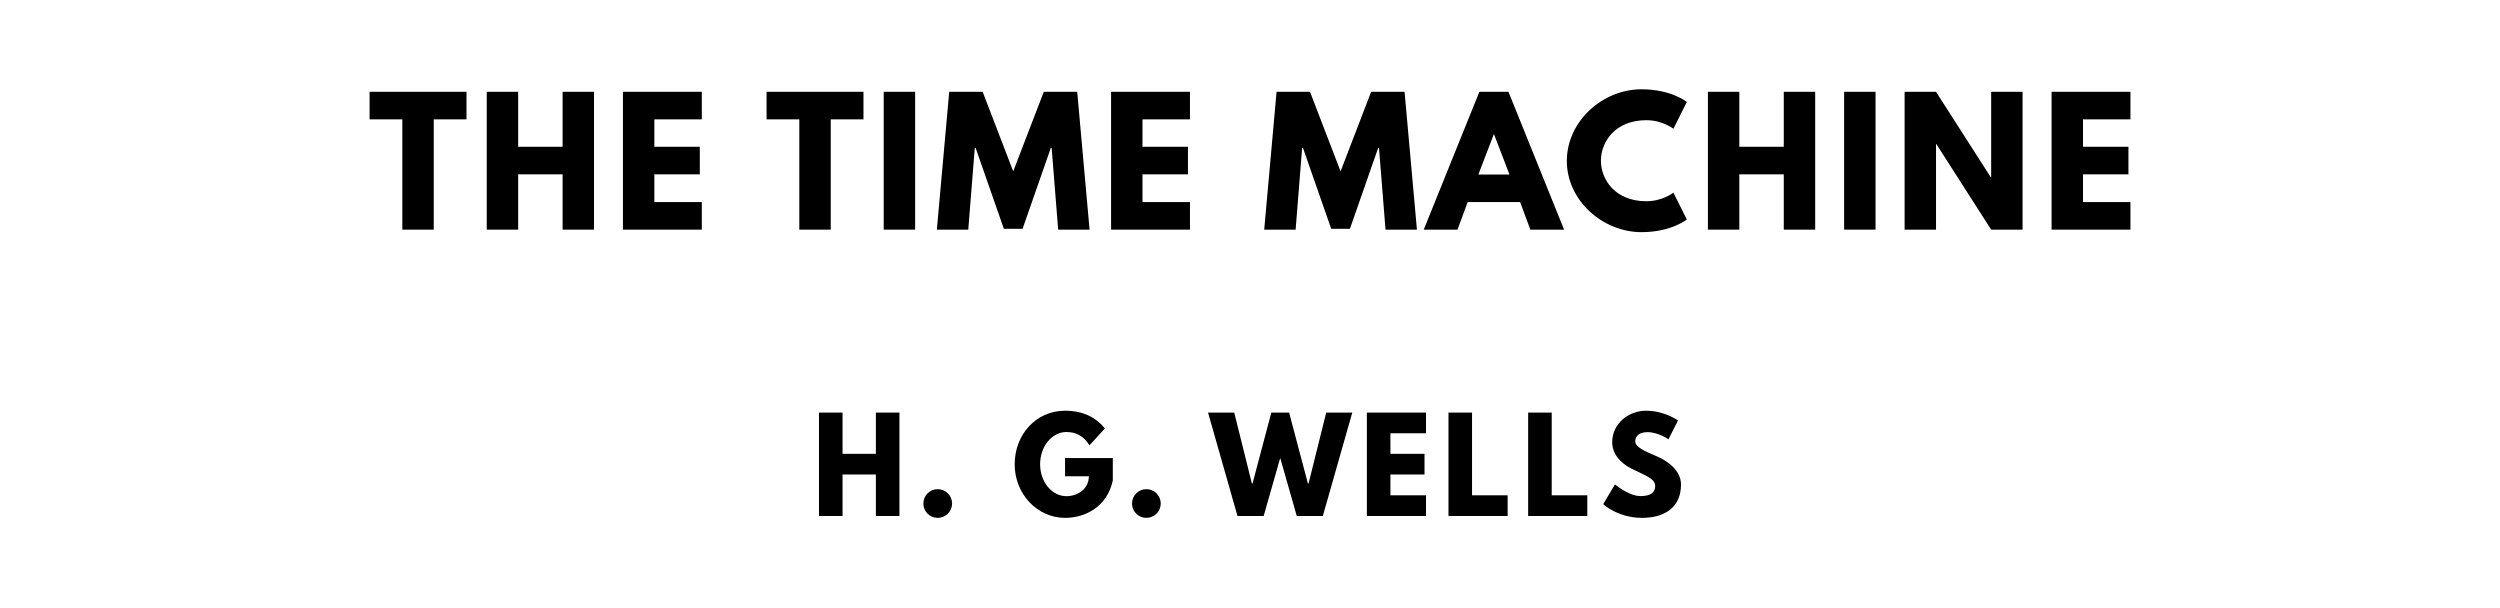
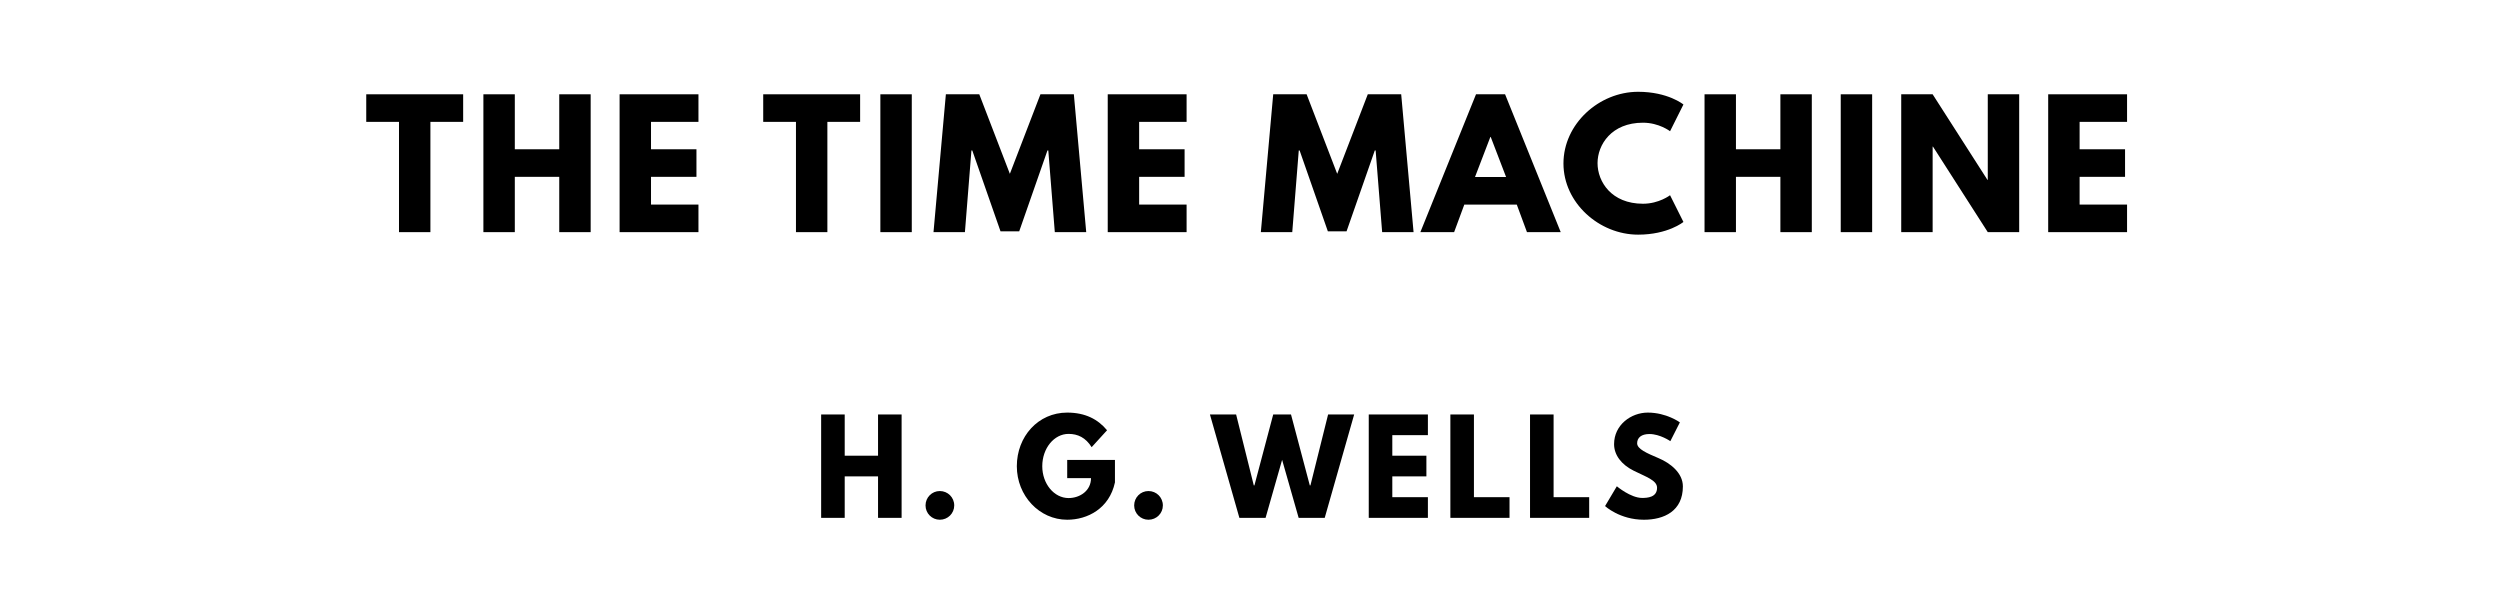
- <svg xmlns="http://www.w3.org/2000/svg" xmlns:ns1="https://standardebooks.org/vocab/1.0" version="1.1" viewBox="0 0 1400 340" ns1:generated-from="2e291e6f3ff608e273a88a3e8ad526a14c8cf729">
-   <path d="M 206.969,66.844 225.308,66.844 225.308,128.6 242.899,128.6 242.899,66.844 261.239,66.844 261.239,51.405 206.969,51.405 206.969,66.844 Z" />
-   <path d="M 290.165,97.628 315.055,97.628 315.055,128.6 332.646,128.6 332.646,51.405 315.055,51.405 315.055,82.189 290.165,82.189 290.165,51.405 272.574,51.405 272.574,128.6 290.165,128.6 290.165,97.628 Z" />
-   <path d="M 393.013,51.405 348.848,51.405 348.848,128.6 393.013,128.6 393.013,113.161 366.439,113.161 366.439,97.628 391.89,97.628 391.89,82.189 366.439,82.189 366.439,66.844 393.013,66.844 393.013,51.405 Z" />
-   <path d="M 429.277,66.844 447.617,66.844 447.617,128.6 465.208,128.6 465.208,66.844 483.548,66.844 483.548,51.405 429.277,51.405 429.277,66.844 Z" />
-   <path d="M 512.474,51.405 494.883,51.405 494.883,128.6 512.474,128.6 512.474,51.405 Z" />
-   <path d="M 592.573,128.6 610.164,128.6 603.24,51.405 584.526,51.405 567.402,95.944 550.279,51.405 531.565,51.405 524.641,128.6 542.232,128.6 545.881,82.844 546.349,82.844 562.162,128.132 572.642,128.132 588.456,82.844 588.923,82.844 592.573,128.6 Z" />
-   <path d="M 666.376,51.405 622.211,51.405 622.211,128.6 666.376,128.6 666.376,113.161 639.802,113.161 639.802,97.628 665.253,97.628 665.253,82.189 639.802,82.189 639.802,66.844 666.376,66.844 666.376,51.405 Z" />
-   <path d="M 775.889,128.6 793.48,128.6 786.556,51.405 767.842,51.405 750.719,95.944 733.595,51.405 714.881,51.405 707.957,128.6 725.548,128.6 729.197,82.844 729.665,82.844 745.479,128.132 755.958,128.132 771.772,82.844 772.24,82.844 775.889,128.6 Z" />
-   <path d="M 844.733,51.405 828.452,51.405 797.293,128.6 816.194,128.6 821.902,113.161 851.283,113.161 856.991,128.6 875.892,128.6 844.733,51.405 Z M 845.294,97.722 827.89,97.722 836.499,75.265 836.686,75.265 845.294,97.722 Z" />
-   <path d="M 921.965,112.693 C 904.28,112.693 896.513,100.342 896.513,89.956 896.513,79.663 904.28,67.312 921.965,67.312 930.947,67.312 937.123,72.084 937.123,72.084 L 944.608,57.113 C 944.608,57.113 936,50.001 919.251,50.001 897.356,50.001 877.425,67.967 877.425,90.143 877.425,112.225 897.449,130.004 919.251,130.004 936,130.004 944.608,122.892 944.608,122.892 L 937.123,107.921 C 937.123,107.921 930.947,112.693 921.965,112.693 Z" />
-   <path d="M 974.021,97.628 998.911,97.628 998.911,128.6 1016.502,128.6 1016.502,51.405 998.911,51.405 998.911,82.189 974.021,82.189 974.021,51.405 956.43,51.405 956.43,128.6 974.021,128.6 974.021,97.628 Z" />
-   <path d="M 1050.295,51.405 1032.704,51.405 1032.704,128.6 1050.295,128.6 1050.295,51.405 Z" />
-   <path d="M 1084.171,80.692 1084.358,80.692 1115.049,128.6 1132.64,128.6 1132.64,51.405 1115.049,51.405 1115.049,99.313 1114.862,99.313 1084.171,51.405 1066.579,51.405 1066.579,128.6 1084.171,128.6 1084.171,80.692 Z" />
-   <path d="M 1193.049,51.405 1148.884,51.405 1148.884,128.6 1193.049,128.6 1193.049,113.161 1166.476,113.161 1166.476,97.628 1191.927,97.628 1191.927,82.189 1166.476,82.189 1166.476,66.844 1193.049,66.844 1193.049,51.405 Z" />
-   <path d="M 471.825,265.72 490.493,265.72 490.493,288.95 503.686,288.95 503.686,231.052 490.493,231.052 490.493,254.141 471.825,254.141 471.825,231.052 458.631,231.052 458.631,288.95 471.825,288.95 471.825,265.72 Z" />
-   <path d="M 525.089,273.931 C 520.667,273.931 517.088,277.511 517.088,282.002 517.088,286.424 520.667,290.003 525.089,290.003 529.58,290.003 533.159,286.424 533.159,282.002 533.159,277.511 529.58,273.931 525.089,273.931 Z" />
-   <path d="M 623.168,256.527 596.429,256.527 596.429,266.703 609.764,266.703 C 609.764,273.791 603.518,277.862 597.201,277.862 589.06,277.862 582.464,269.861 582.464,260.036 582.464,250 589.06,241.929 597.201,241.929 602.324,241.929 606.746,243.965 610.114,249.368 L 618.747,239.894 C 613.694,233.789 606.605,229.999 596.429,229.999 580.148,229.999 568.217,243.403 568.217,260.036 568.217,276.598 580.849,290.003 596.429,290.003 607.799,290.003 620.01,283.757 623.168,269.089 L 623.168,256.527 Z" />
-   <path d="M 641.932,273.931 C 637.511,273.931 633.931,277.511 633.931,282.002 633.931,286.424 637.511,290.003 641.932,290.003 646.424,290.003 650.003,286.424 650.003,282.002 650.003,277.511 646.424,273.931 641.932,273.931 Z" />
-   <path d="M 726.187,288.95 740.784,288.95 757.277,231.052 742.679,231.052 732.784,270.773 732.433,270.773 721.906,231.052 711.94,231.052 701.413,270.773 701.062,270.773 691.167,231.052 676.499,231.052 692.992,288.95 707.659,288.95 716.923,256.457 726.187,288.95 Z" />
-   <path d="M 798.566,231.052 765.441,231.052 765.441,288.95 798.566,288.95 798.566,277.37 778.635,277.37 778.635,265.72 797.724,265.72 797.724,254.141 778.635,254.141 778.635,242.631 798.566,242.631 798.566,231.052 Z" />
-   <path d="M 824.345,231.052 811.151,231.052 811.151,288.95 844.276,288.95 844.276,277.37 824.345,277.37 824.345,231.052 Z" />
-   <path d="M 868.958,231.052 855.764,231.052 855.764,288.95 888.889,288.95 888.889,277.37 868.958,277.37 868.958,231.052 Z" />
-   <path d="M 921.712,229.999 C 912.379,229.999 902.834,236.876 902.834,247.684 902.834,253.72 906.904,259.124 913.852,262.562 920.73,266.001 926.906,267.896 926.906,272.107 926.906,277.511 921.432,277.791 918.554,277.791 912.098,277.791 904.378,271.265 904.378,271.265 L 897.781,282.353 C 897.781,282.353 905.992,290.003 919.537,290.003 930.836,290.003 941.363,285.16 941.363,271.335 941.363,263.755 934.275,258.281 927.818,255.544 921.221,252.737 915.747,250.421 915.747,247.193 915.747,244.035 918.133,242 922.625,242 928.59,242 934.345,246 934.345,246 L 939.679,235.473 C 939.679,235.473 932.239,229.999 921.712,229.999 Z" />
+ <svg xmlns="http://www.w3.org/2000/svg" xmlns:ns1="https://standardebooks.org/vocab/1.0" version="1.1" viewBox="0 0 1400 340" ns1:generated-from="4b0174956bdf8793252389fd6d83880d262f1369">
+   <path d="m 205.098,68.246 18.339,0 0,61.754 17.591,0 0,-61.754 18.339,0 0,-15.439 -54.269,0 0,15.439 z" />
+   <path d="m 288.292,99.029 24.889,0 0,30.971 17.591,0 0,-77.193 -17.591,0 0,30.784 -24.889,0 0,-30.784 -17.591,0 0,77.193 17.591,0 0,-30.971 z" />
+   <path d="m 391.137,52.807 -44.164,0 0,77.193 44.164,0 0,-15.439 -26.573,0 0,-15.532 25.45,0 0,-15.439 -25.45,0 0,-15.345 26.573,0 0,-15.439 z" />
+   <path d="m 427.401,68.246 18.339,0 0,61.754 17.591,0 0,-61.754 18.339,0 0,-15.439 -54.269,0 0,15.439 z" />
+   <path d="m 510.595,52.807 -17.591,0 0,77.193 17.591,0 0,-77.193 z" />
+   <path d="m 590.692,130 17.591,0 -6.924,-77.193 -18.713,0 -17.123,44.538 -17.123,-44.538 -18.713,0 L 522.762,130 l 17.591,0 3.649,-45.754 0.468,0 15.813,45.287 10.48,0 15.813,-45.287 0.468,0 L 590.692,130 Z" />
+   <path d="m 664.493,52.807 -44.164,0 0,77.193 44.164,0 0,-15.439 -26.573,0 0,-15.532 25.45,0 0,-15.439 -25.45,0 0,-15.345 26.573,0 0,-15.439 z" />
+   <path d="m 774.003,130 17.591,0 -6.924,-77.193 -18.713,0 -17.123,44.538 -17.123,-44.538 -18.713,0 L 706.073,130 l 17.591,0 3.649,-45.754 0.468,0 15.813,45.287 10.48,0 15.813,-45.287 0.468,0 L 774.003,130 Z" />
+   <path d="m 842.845,52.807 -16.281,0 L 795.406,130 l 18.901,0 5.708,-15.439 29.38,0 5.708,15.439 18.901,0 -31.158,-77.193 z m 0.561,46.316 -17.404,0 8.608,-22.456 0.187,0 8.608,22.456 z" />
+   <path d="m 920.075,114.094 c -17.684,0 -25.45,-12.351 -25.45,-22.737 0,-10.292 7.766,-22.643 25.45,-22.643 8.982,0 15.158,4.772 15.158,4.772 l 7.485,-14.971 c 0,0 -8.608,-7.111 -25.357,-7.111 -21.895,0 -41.825,17.965 -41.825,40.14 0,22.082 20.023,39.86 41.825,39.86 16.749,0 25.357,-7.111 25.357,-7.111 l -7.485,-14.971 c 0,0 -6.175,4.772 -15.158,4.772 z" />
+   <path d="m 972.13,99.029 24.889,0 0,30.971 17.591,0 0,-77.193 -17.591,0 0,30.784 -24.889,0 0,-30.784 -17.591,0 0,77.193 17.591,0 0,-30.971 z" />
+   <path d="m 1048.402,52.807 -17.591,0 0,77.193 17.591,0 0,-77.193 z" />
+   <path d="m 1082.276,82.094 0.187,0 30.69,47.906 17.591,0 0,-77.193 -17.591,0 0,47.906 -0.187,0 -30.69,-47.906 -17.591,0 0,77.193 17.591,0 0,-47.906 z" />
+   <path d="m 1191.152,52.807 -44.164,0 0,77.193 44.164,0 0,-15.439 -26.573,0 0,-15.532 25.45,0 0,-15.439 -25.45,0 0,-15.345 26.573,0 0,-15.439 z" />
+   <path d="m 473.037,266.772 18.667,0 0,23.228 13.193,0 0,-57.895 -13.193,0 0,23.088 -18.667,0 0,-23.088 -13.193,0 0,57.895 13.193,0 0,-23.228 z" />
+   <path d="m 526.298,274.982 c -4.421,0 -8,3.579 -8,8.07 0,4.421 3.579,8 8,8 4.491,0 8.07,-3.579 8.07,-8 0,-4.491 -3.579,-8.07 -8.07,-8.07 z" />
+   <path d="m 624.371,257.579 -26.737,0 0,10.175 13.333,0 c 0,7.088 -6.246,11.158 -12.561,11.158 -8.14,0 -14.737,-8 -14.737,-17.825 0,-10.035 6.596,-18.105 14.737,-18.105 5.123,0 9.544,2.035 12.912,7.439 l 8.632,-9.474 c -5.053,-6.105 -12.14,-9.895 -22.316,-9.895 -16.281,0 -28.211,13.404 -28.211,30.035 0,16.561 12.632,29.965 28.211,29.965 11.368,0 23.579,-6.246 26.737,-20.912 l 0,-12.561 z" />
+   <path d="m 643.134,274.982 c -4.421,0 -8,3.579 -8,8.07 0,4.421 3.579,8 8,8 4.491,0 8.07,-3.579 8.07,-8 0,-4.491 -3.579,-8.07 -8.07,-8.07 z" />
+   <path d="m 727.247,290 14.596,0 16.491,-57.895 -14.597,0 -9.895,39.719 -0.351,0 -10.526,-39.719 -9.965,0 -10.526,39.719 -0.351,0 -9.895,-39.719 -14.667,0 L 694.054,290 708.721,290 717.984,257.509 727.247,290 Z" />
+   <path d="m 799.622,232.105 -33.123,0 0,57.895 33.123,0 0,-11.579 -19.93,0 0,-11.649 19.088,0 0,-11.579 -19.088,0 0,-11.509 19.93,0 0,-11.579 z" />
+   <path d="m 825.4,232.105 -13.193,0 0,57.895 33.123,0 0,-11.579 -19.93,0 0,-46.316 z" />
+   <path d="m 870.01,232.105 -13.193,0 0,57.895 33.123,0 0,-11.579 -19.93,0 0,-46.316 z" />
+   <path d="m 922.761,231.053 c -9.333,0 -18.877,6.877 -18.877,17.684 0,6.035 4.07,11.439 11.018,14.877 6.877,3.439 13.053,5.333 13.053,9.544 0,5.404 -5.474,5.684 -8.351,5.684 -6.456,0 -14.175,-6.526 -14.175,-6.526 l -6.596,11.088 c 0,0 8.211,7.649 21.754,7.649 11.298,0 21.825,-4.842 21.825,-18.667 0,-7.579 -7.088,-13.053 -13.544,-15.789 -6.596,-2.807 -12.07,-5.123 -12.07,-8.351 0,-3.158 2.386,-5.193 6.877,-5.193 5.965,0 11.719,4 11.719,4 l 5.333,-10.526 c 0,0 -7.439,-5.474 -17.965,-5.474 z" />
</svg>
